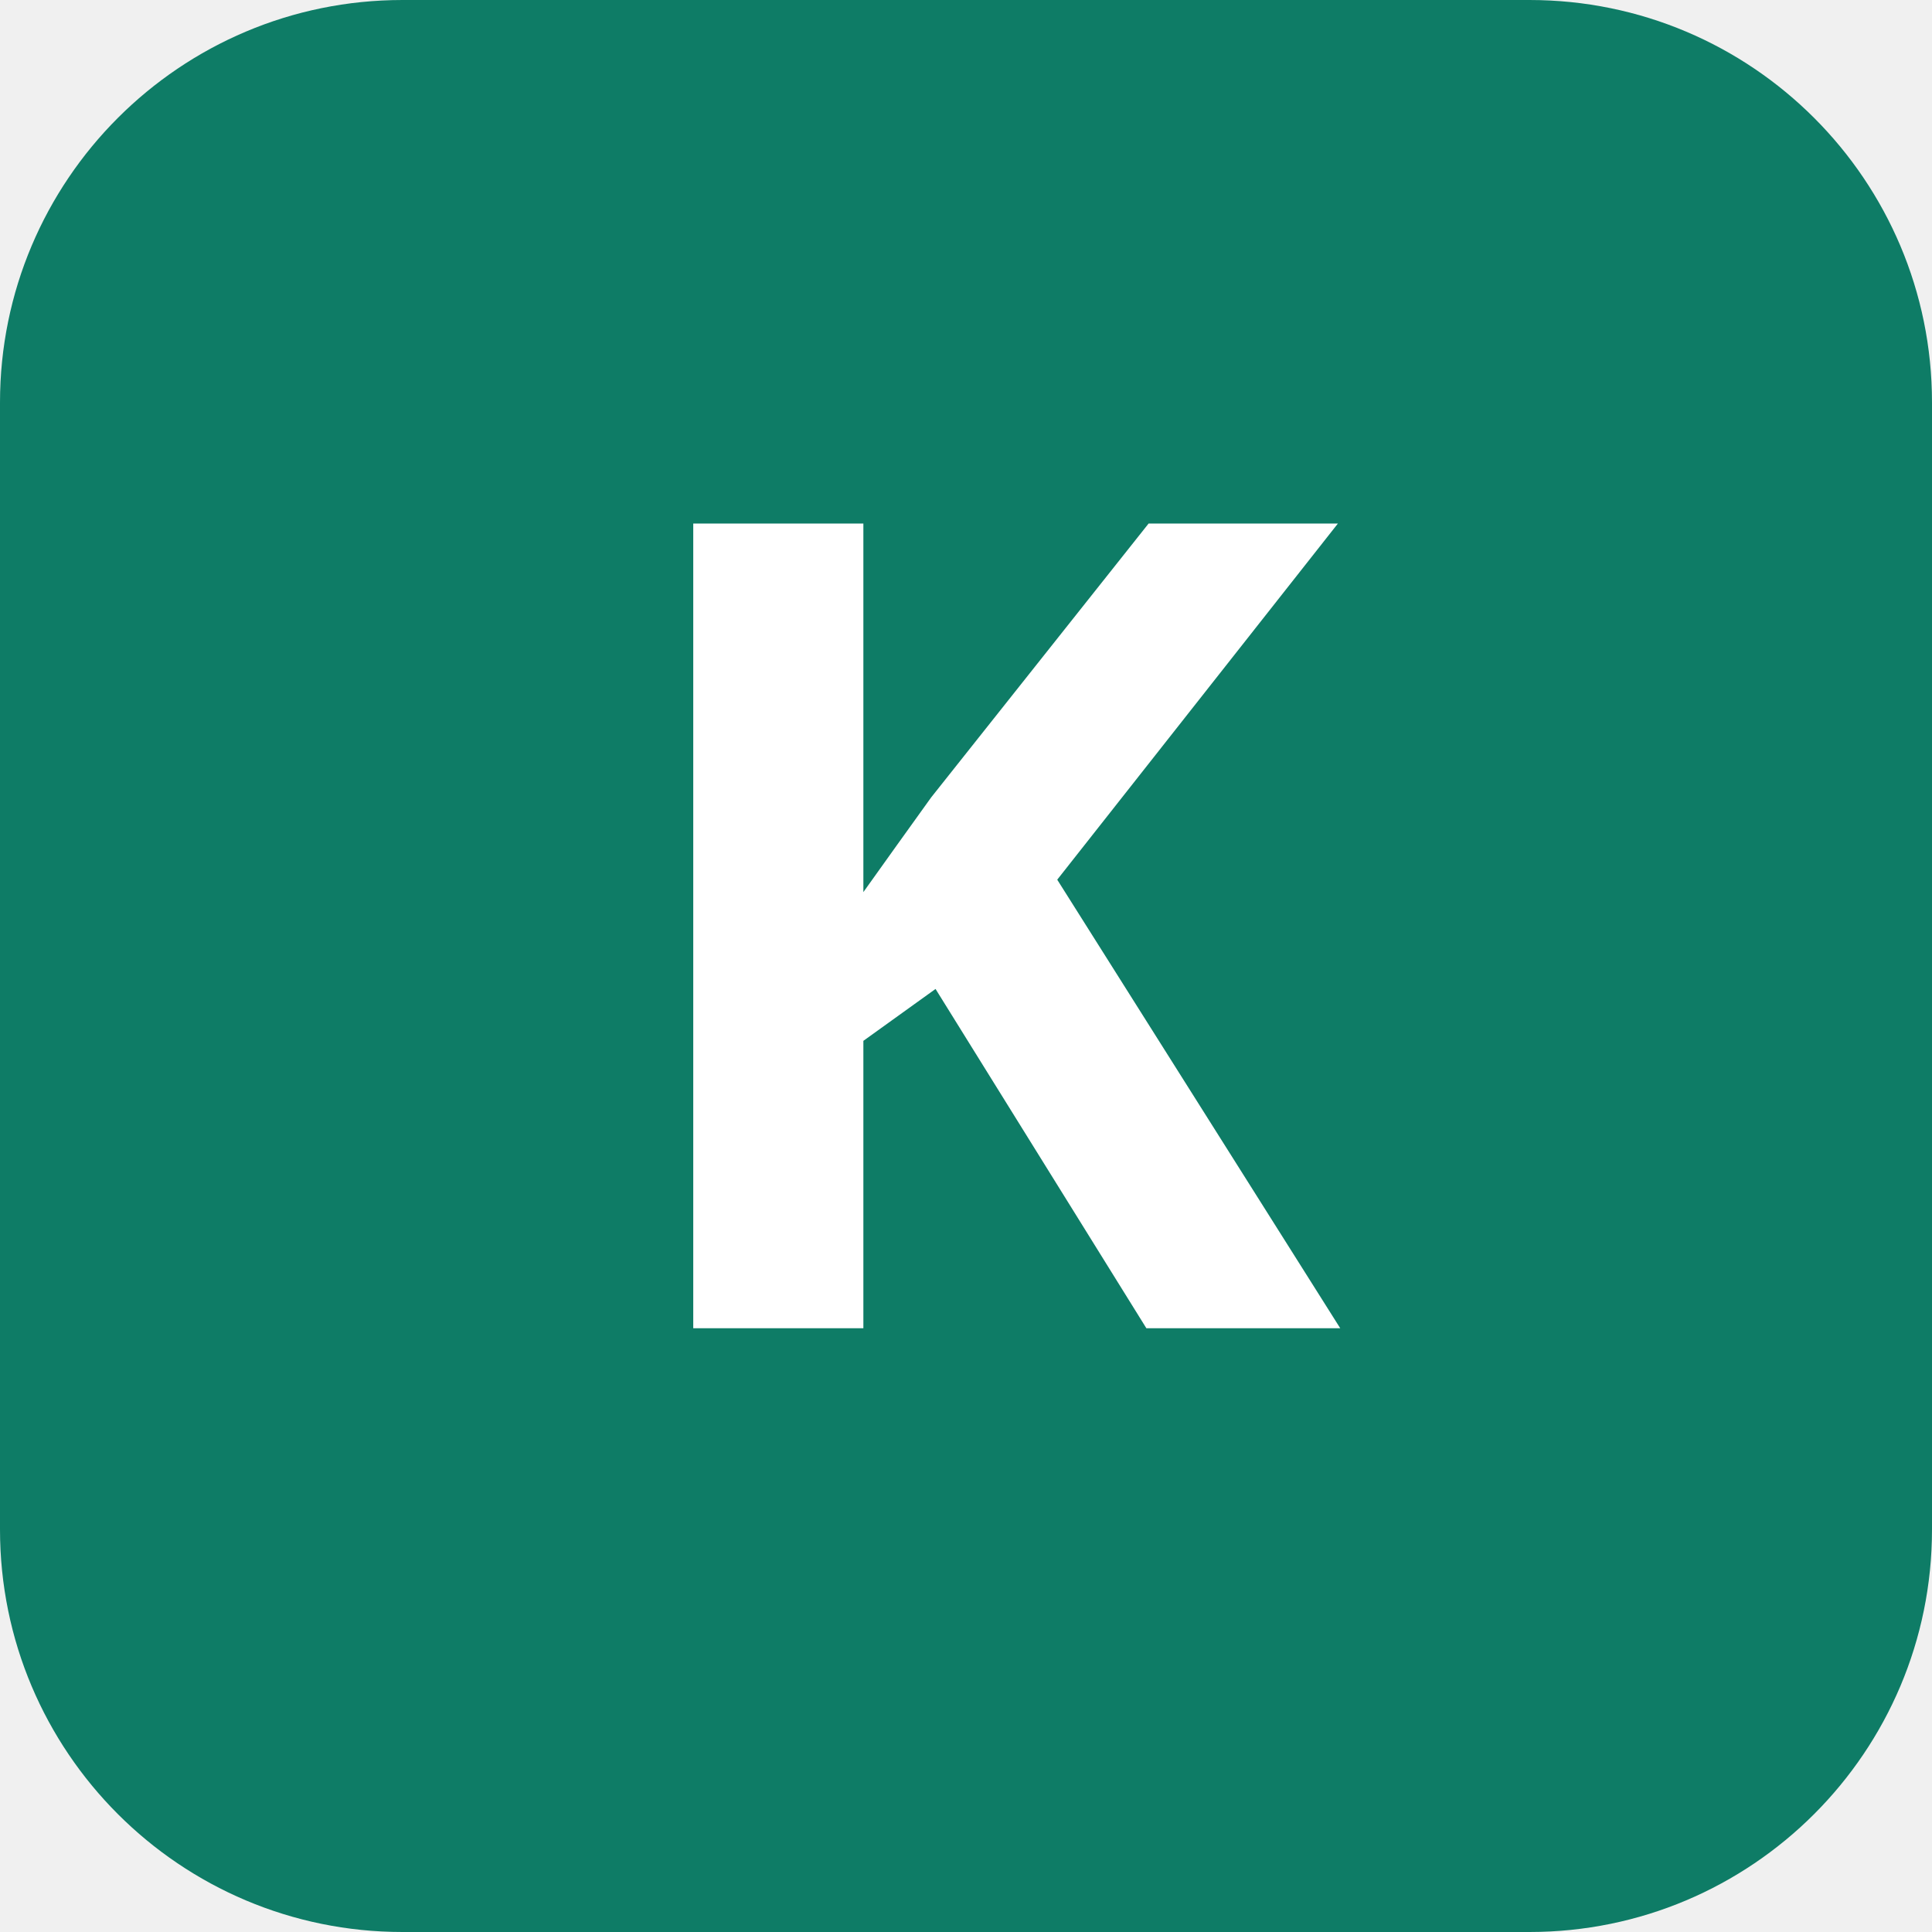
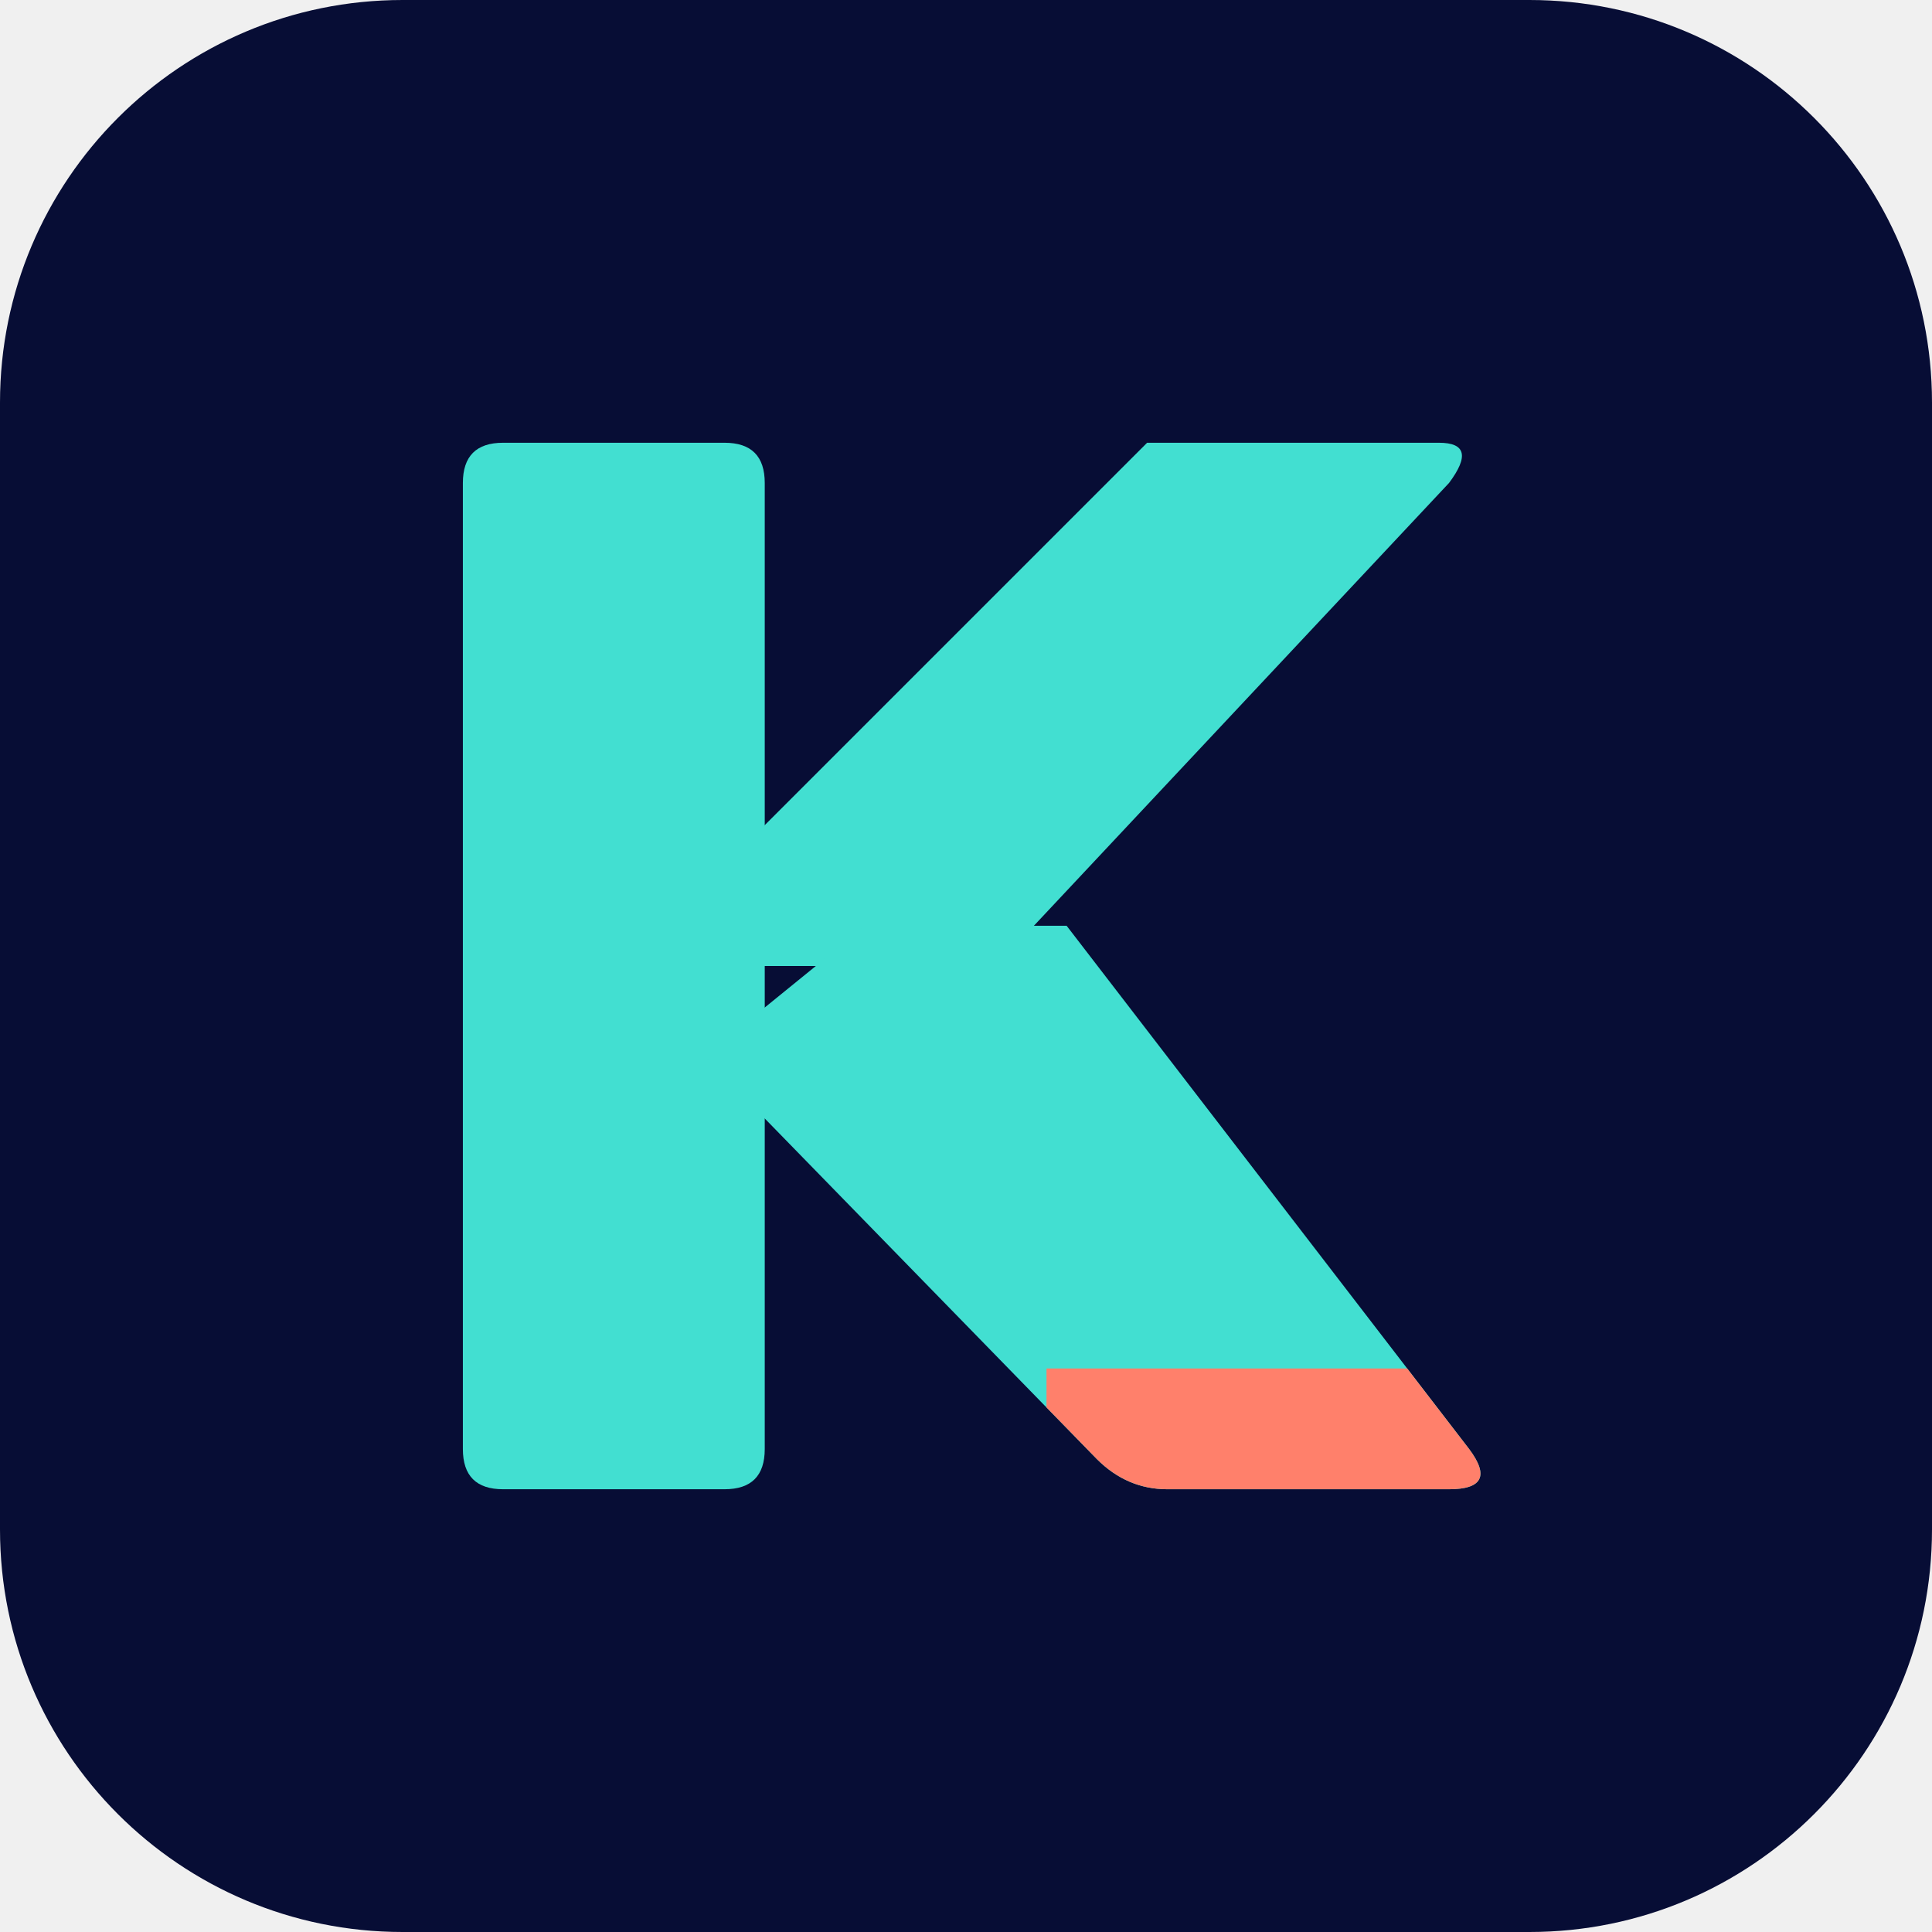
<svg xmlns="http://www.w3.org/2000/svg" viewBox="0 0 192 192" width="192" height="192">
-   <rect width="192" height="192" rx="40" fill="#0e7c66" />
-   <text x="96" y="132" font-family="system-ui, sans-serif" font-size="112" font-weight="800" fill="#ffffff" text-anchor="middle">K</text>
+   <defs>
+     <clipPath id="k-leg-clip">
+       <path d="M 86 92 L 106 92 L 146 144 Q 149 148 144 148 H 116 Q 112 148 109 145 L 70 105 Z" />
+     </clipPath>
+   </defs>
+   <rect width="192" height="192" rx="40" fill="#070D35" />
+   <path d="M 46 48 Q 46 44 50 44 H 72 Q 76 44 76 48 V 144 Q 76 148 72 148 H 50 Q 46 148 46 144 Z" fill="#42DFD1" />
+   <path d="M 72 86 L 114 44 H 143 Q 147 44 144 48 L 99 96 L 72 96 Z" fill="#42DFD1" />
+   <path d="M 86 92 L 106 92 L 146 144 Q 149 148 144 148 H 116 Q 112 148 109 145 L 70 105 Z" fill="#42DFD1" />
+   <rect x="104" y="136" width="50" height="14" fill="#FF806B" clip-path="url(#k-leg-clip)" />
</svg>
